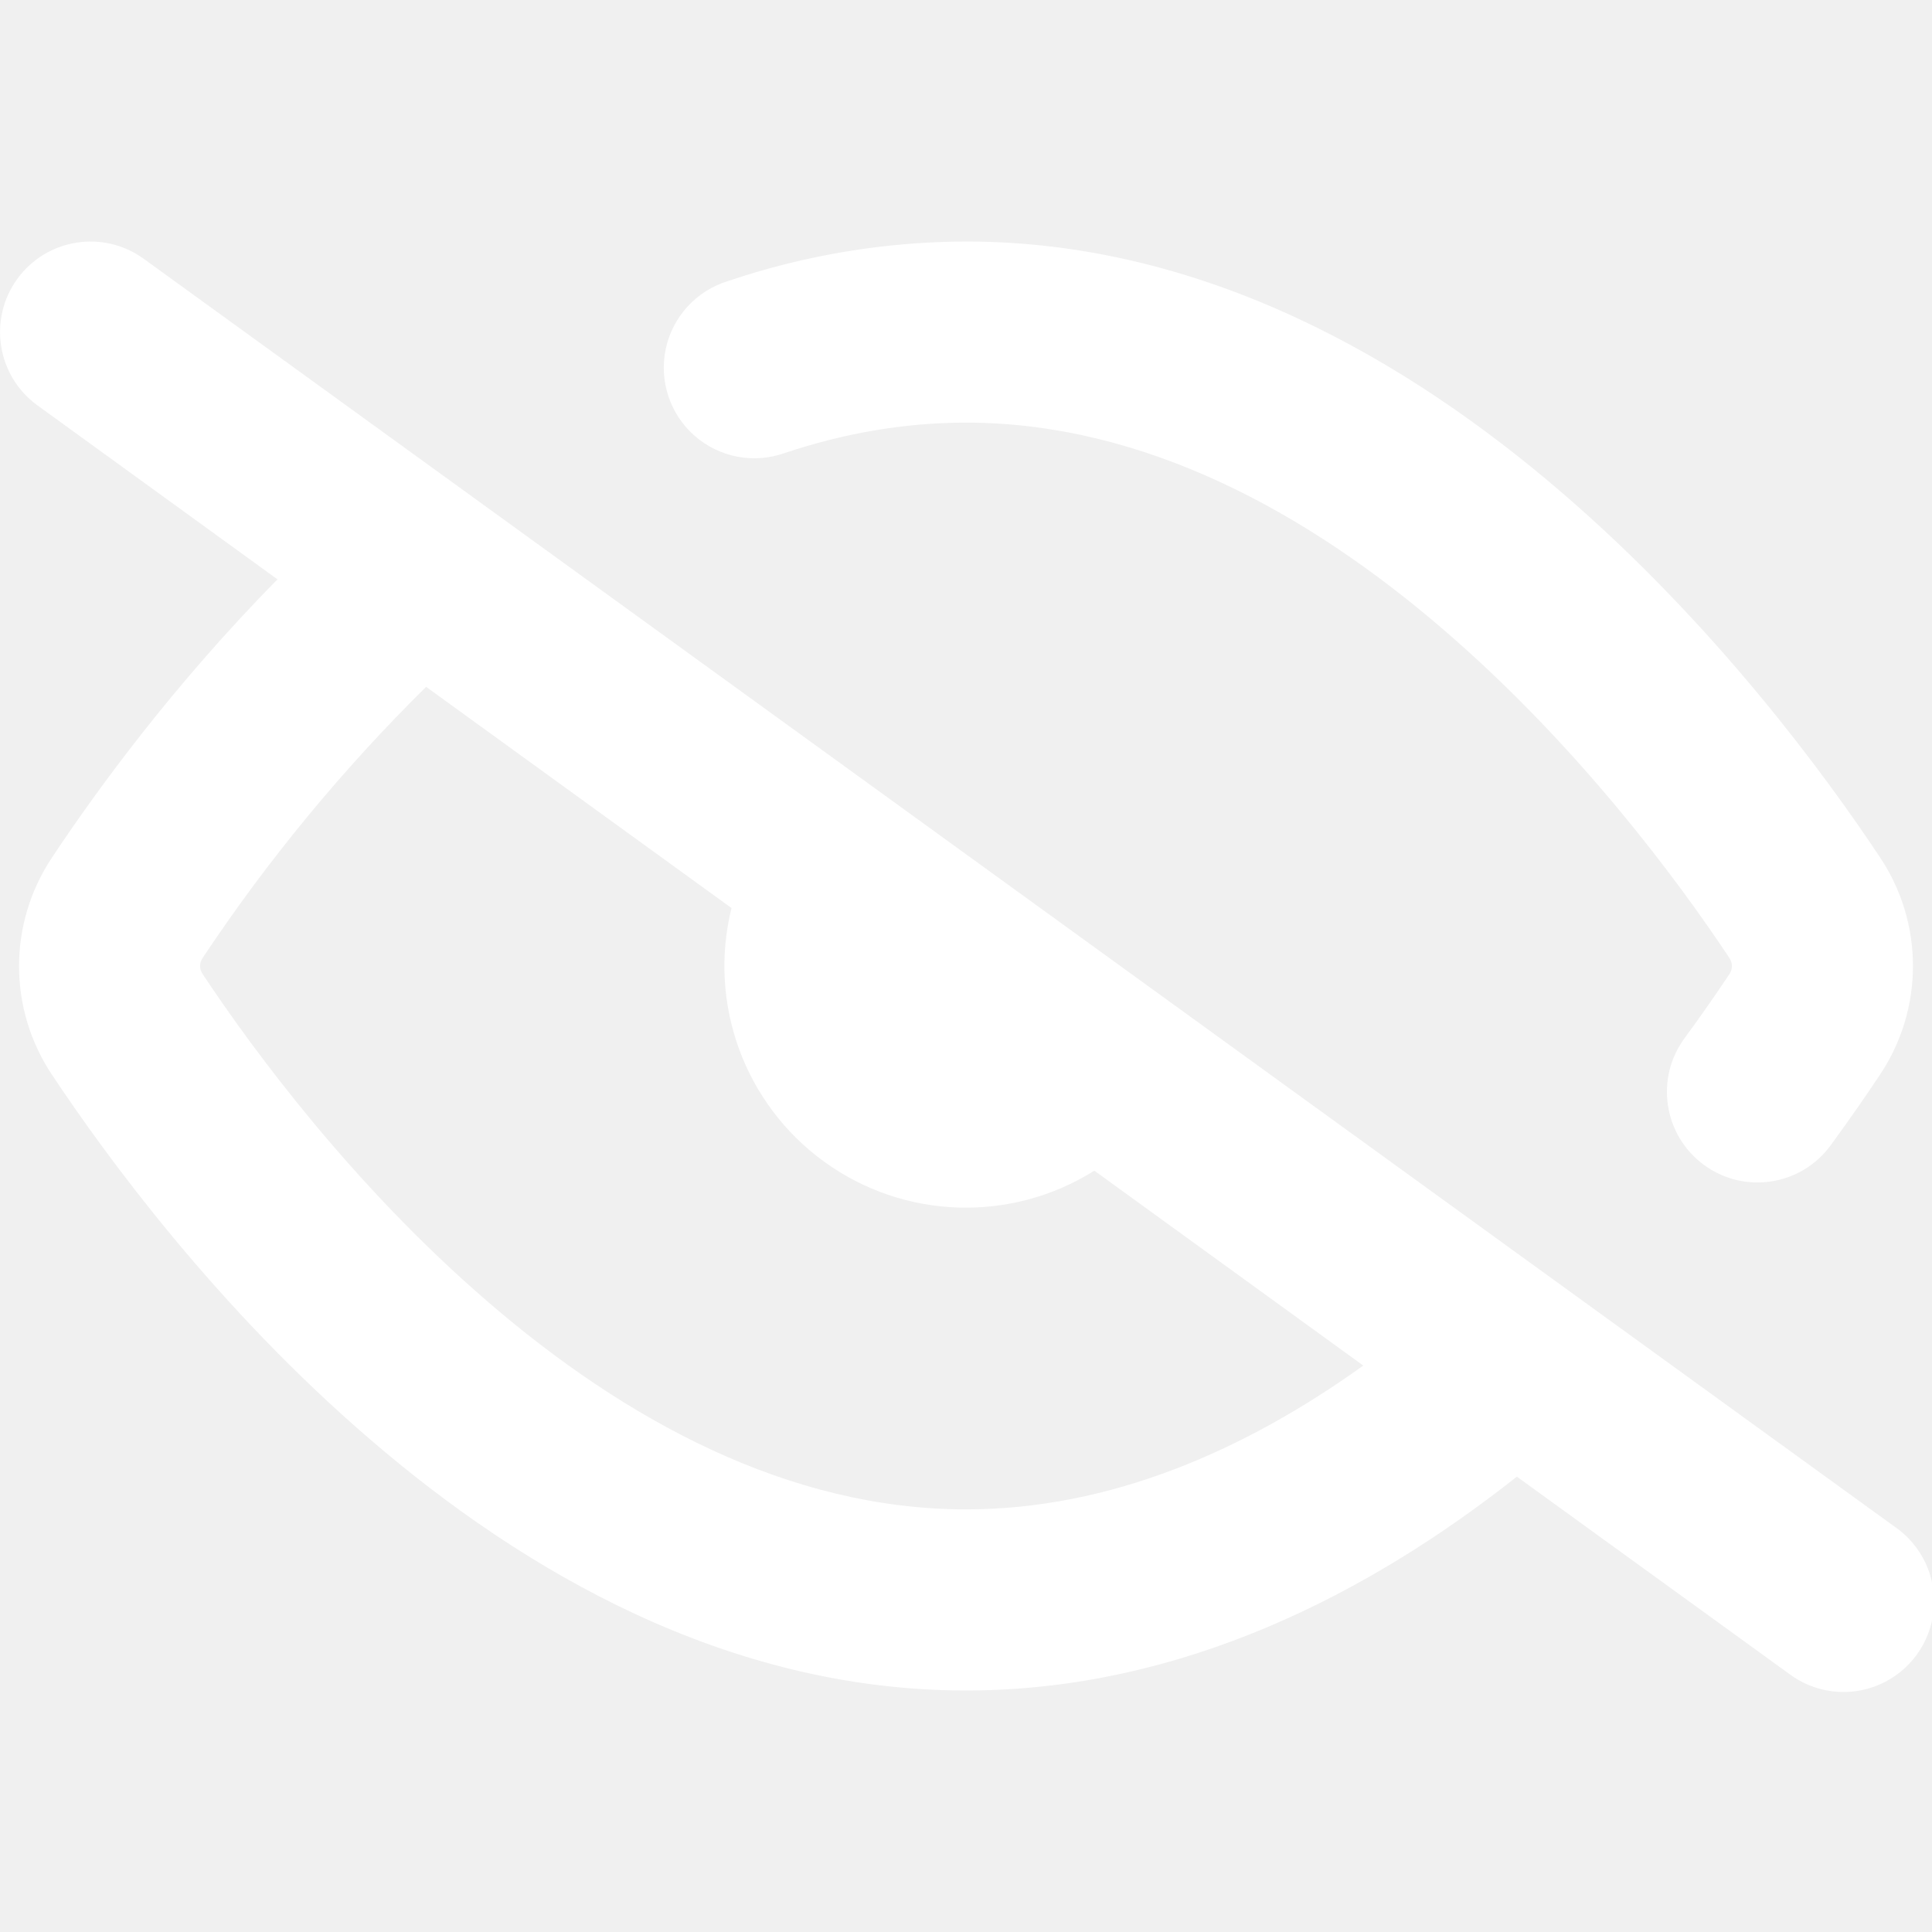
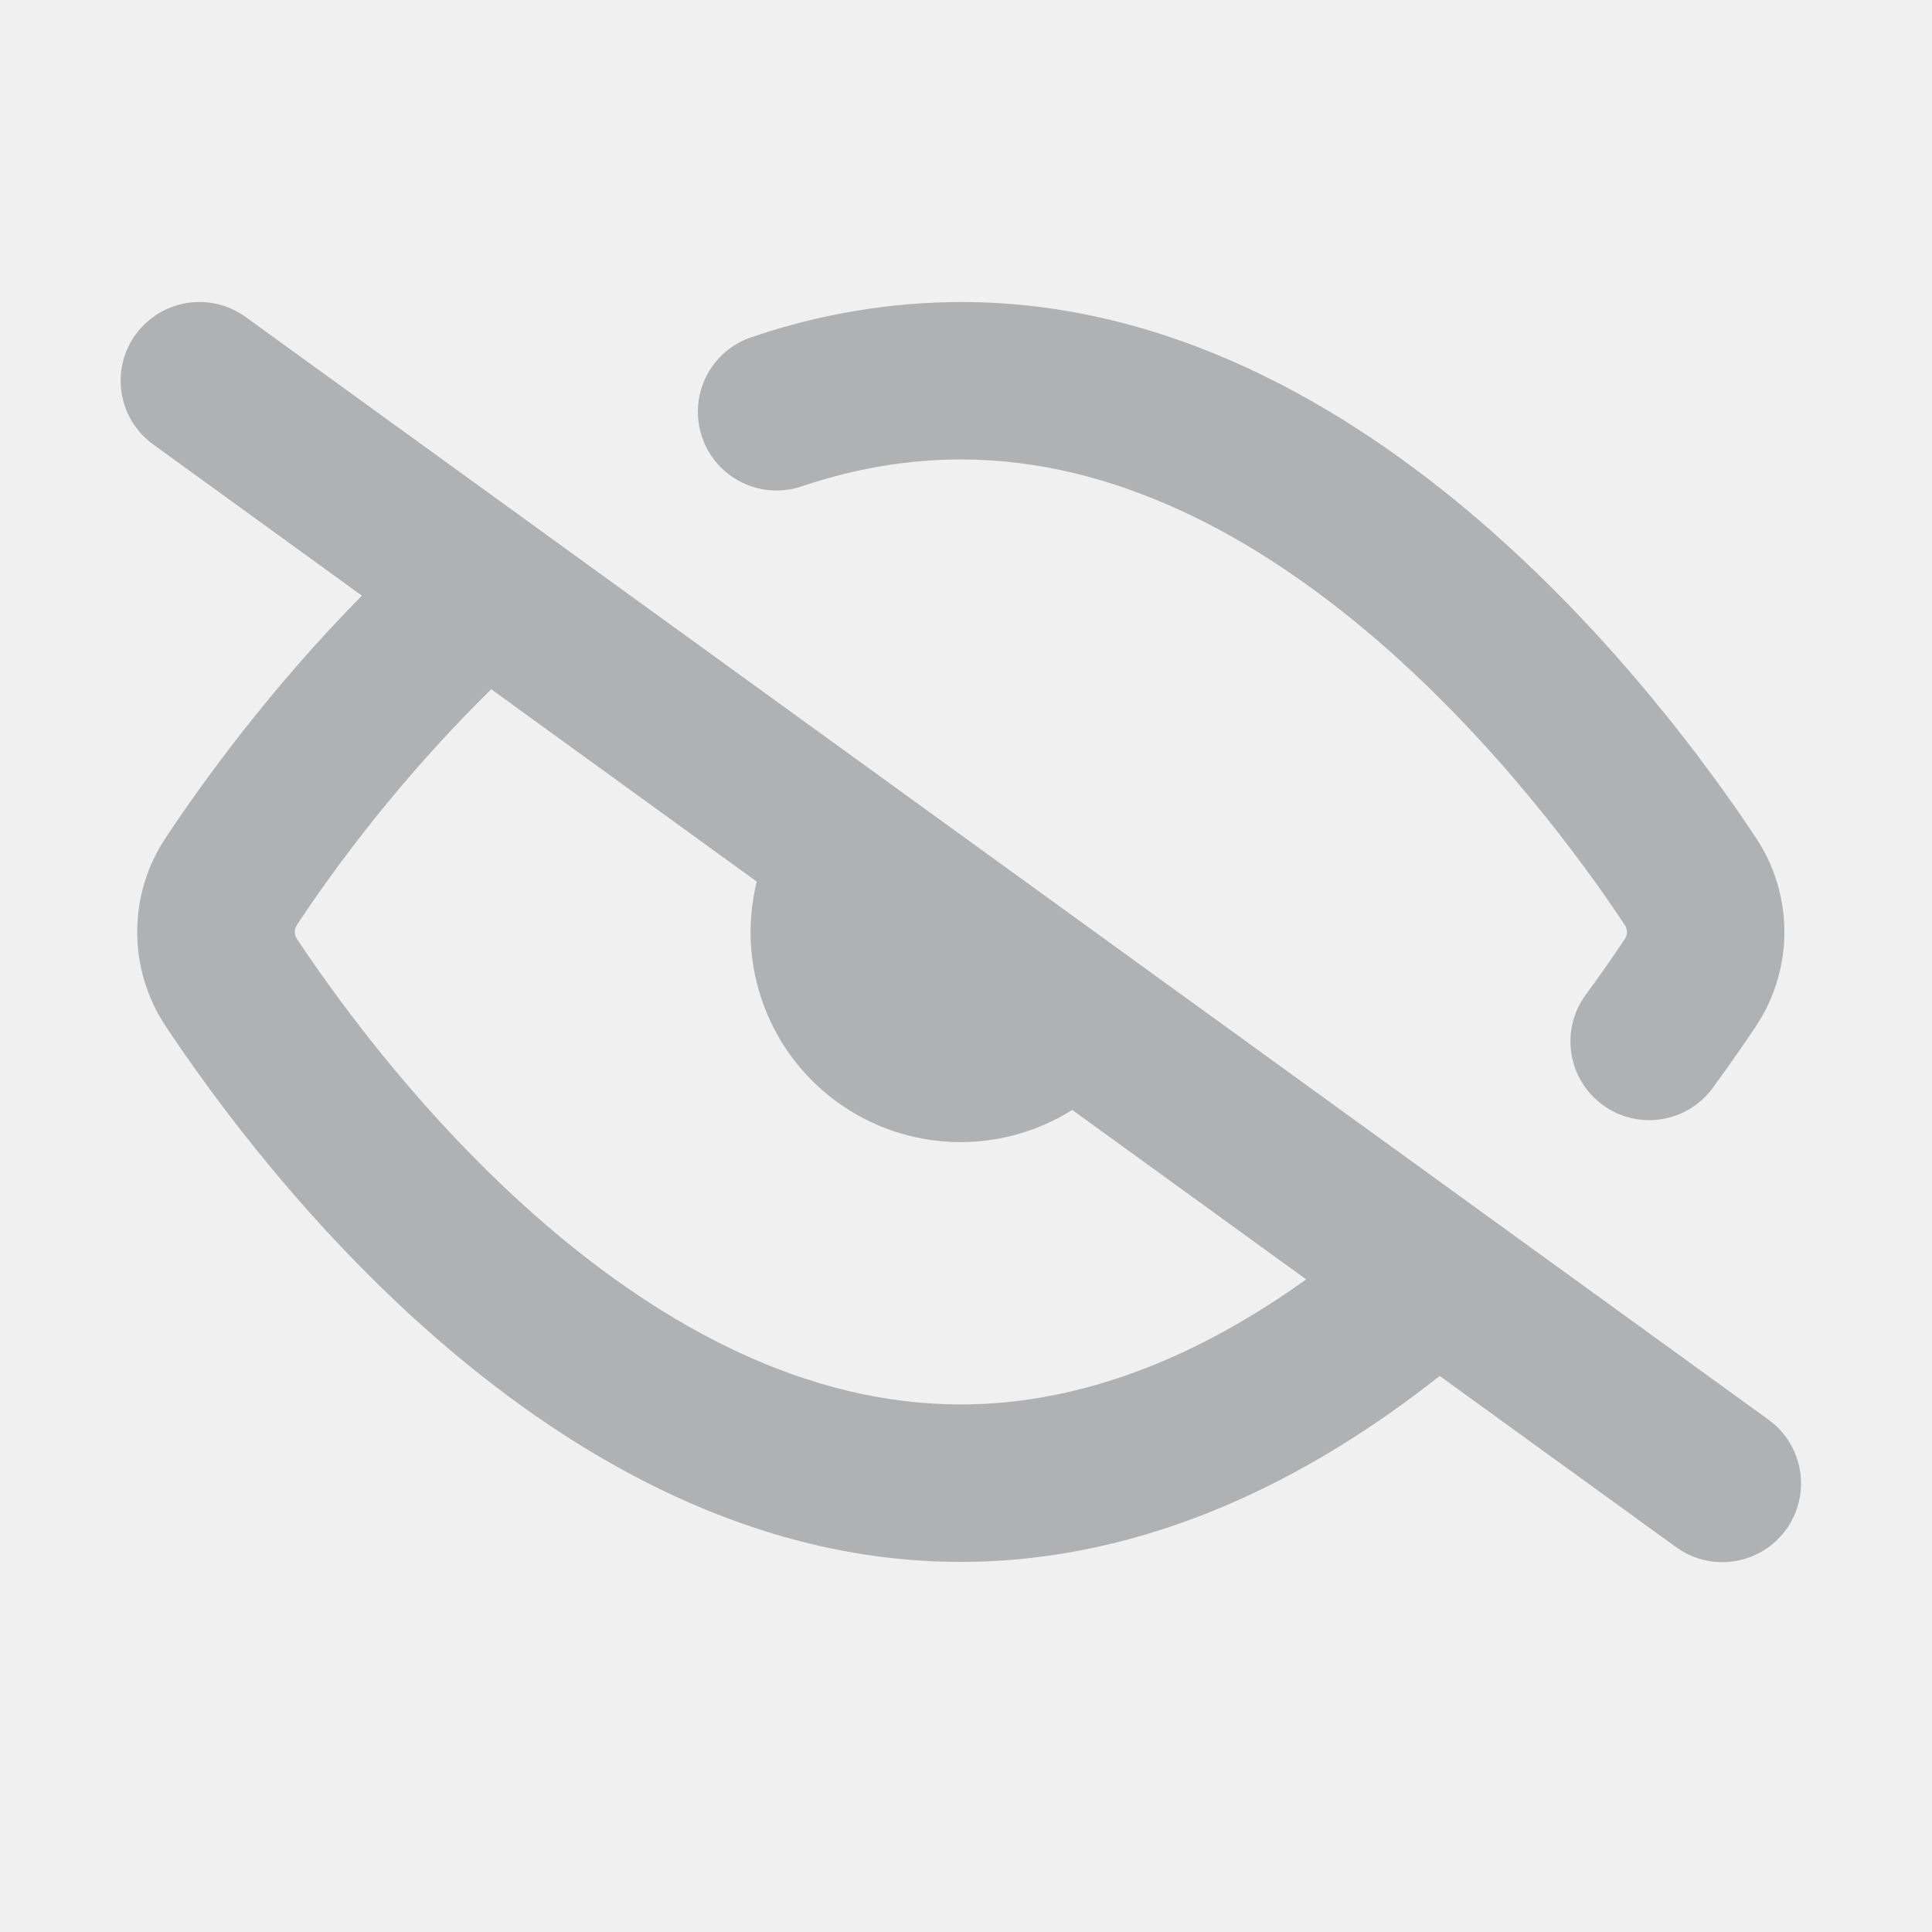
- <svg xmlns="http://www.w3.org/2000/svg" viewbox="0 0 16 16" version="1.1" width="16" height="16">
-   <path d="M.143 2.31a.75.75 0 0 1 1.047-.167l14.5 10.5a.75.75 0 1 1-.88 1.214l-2.248-1.628C11.346 13.19 9.792 14 8 14c-1.981 0-3.67-.992-4.933-2.078C1.797 10.832.88 9.577.43 8.9a1.619 1.619 0 0 1 0-1.797c.353-.533.995-1.42 1.868-2.305L.31 3.357A.75.75 0 0 1 .143 2.31Zm1.536 5.622A.12.12 0 0 0 1.657 8c0 .021.006.045.022.068.412.621 1.242 1.75 2.366 2.717C5.175 11.758 6.527 12.5 8 12.5c1.195 0 2.31-.488 3.29-1.191L9.063 9.695A2 2 0 0 1 6.058 7.52L3.529 5.688a14.207 14.207 0 0 0-1.85 2.244ZM8 3.5c-.516 0-1.017.09-1.499.251a.75.75 0 1 1-.473-1.423A6.207 6.207 0 0 1 8 2c1.981 0 3.67.992 4.933 2.078 1.27 1.091 2.187 2.345 2.637 3.023a1.62 1.62 0 0 1 0 1.798c-.11.166-.248.365-.41.587a.75.75 0 1 1-1.21-.887c.148-.201.272-.382.371-.53a.119.119 0 0 0 0-.137c-.412-.621-1.242-1.75-2.366-2.717C10.825 4.242 9.473 3.5 8 3.5Z" fill="#ffffff" />
+ <svg xmlns="http://www.w3.org/2000/svg" width="16" height="16">
+   <g>
+     <path fill="#afb1b3" id="svg_1" d="m1.124,2.77a0.652,0.652 0 0 1 0.91,-0.145l12.609,9.13a0.652,0.652 0 1 1 -0.765,1.056l-1.955,-1.416c-1.057,0.836 -2.409,1.54 -3.967,1.54c-1.723,0 -3.191,-0.863 -4.29,-1.807c-1.104,-0.948 -1.902,-2.039 -2.293,-2.628a1.408,1.408 0 0 1 0,-1.563c0.307,-0.463 0.865,-1.235 1.624,-2.004l-1.729,-1.253a0.652,0.652 0 0 1 -0.145,-0.91zm1.336,4.889a0.104,0.104 0 0 0 -0.019,0.059c0,0.018 0.005,0.039 0.019,0.059c0.358,0.54 1.08,1.522 2.057,2.363c0.983,0.846 2.158,1.491 3.439,1.491c1.039,0 2.009,-0.424 2.861,-1.036l-1.937,-1.403a1.739,1.739 0 0 1 -2.613,-1.891l-2.199,-1.593a12.354,12.354 0 0 0 -1.609,1.951zm5.497,-3.854c-0.449,0 -0.884,0.078 -1.303,0.218a0.652,0.652 0 1 1 -0.411,-1.237a5.397,5.397 0 0 1 1.715,-0.285c1.723,0 3.191,0.863 4.29,1.807c1.104,0.949 1.902,2.039 2.293,2.629a1.409,1.409 0 0 1 0,1.563c-0.096,0.144 -0.216,0.317 -0.357,0.51a0.652,0.652 0 1 1 -1.052,-0.771c0.129,-0.175 0.237,-0.332 0.323,-0.461a0.103,0.103 0 0 0 0,-0.119c-0.358,-0.54 -1.08,-1.522 -2.057,-2.363c-0.983,-0.846 -2.158,-1.491 -3.439,-1.491z" />
+   </g>
</svg>
